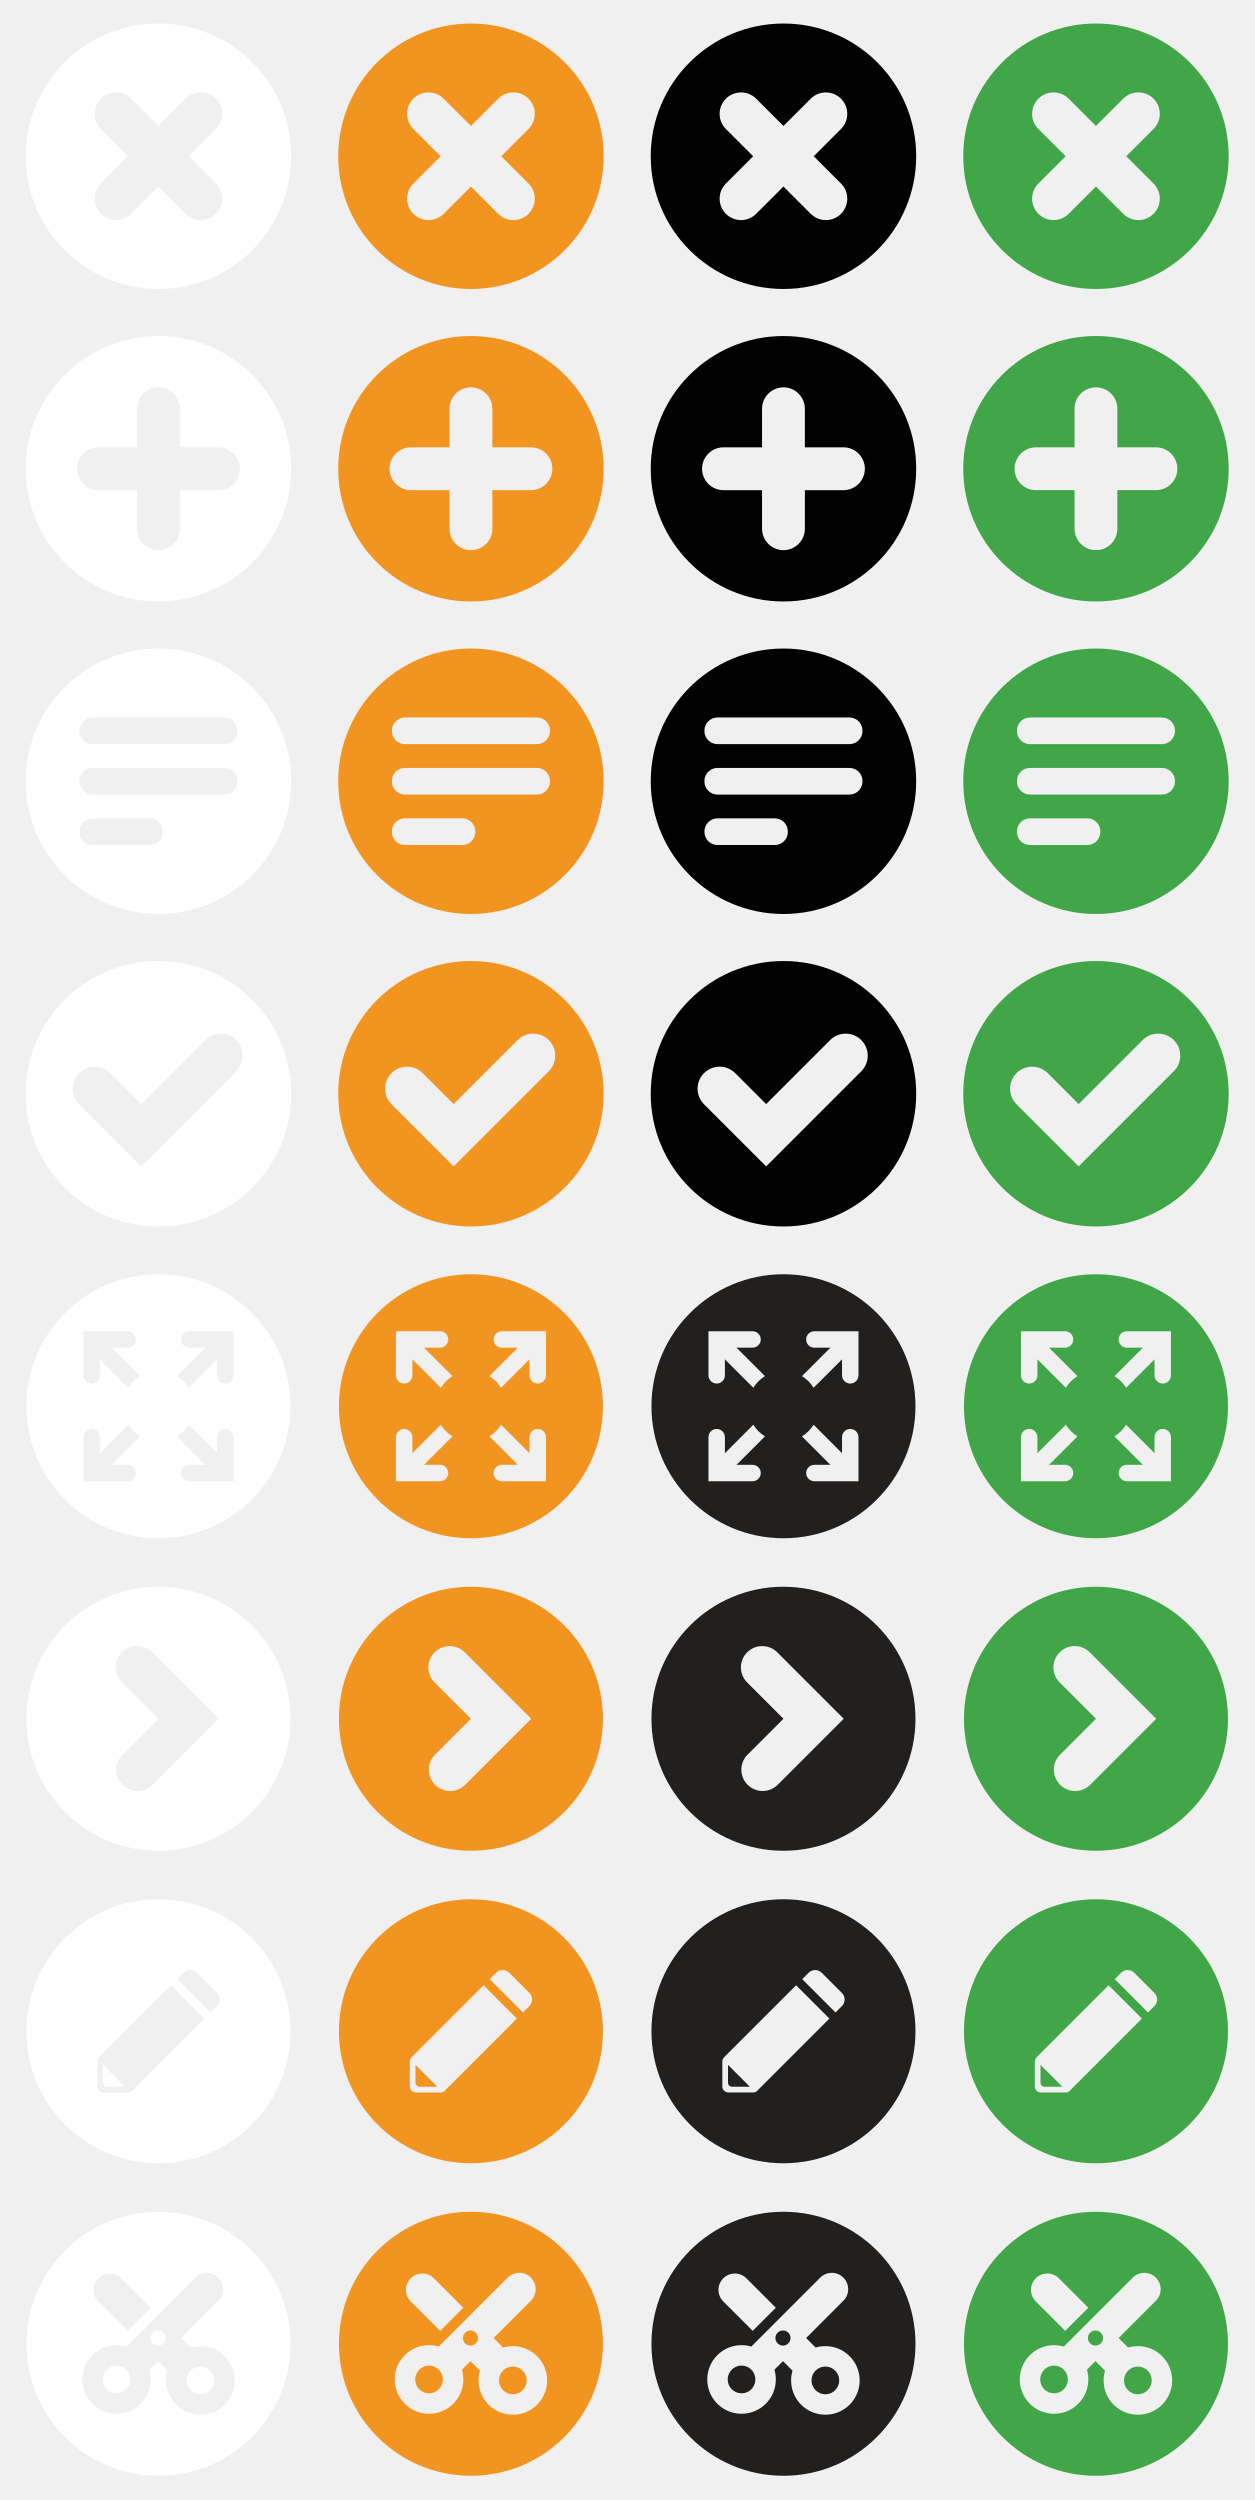
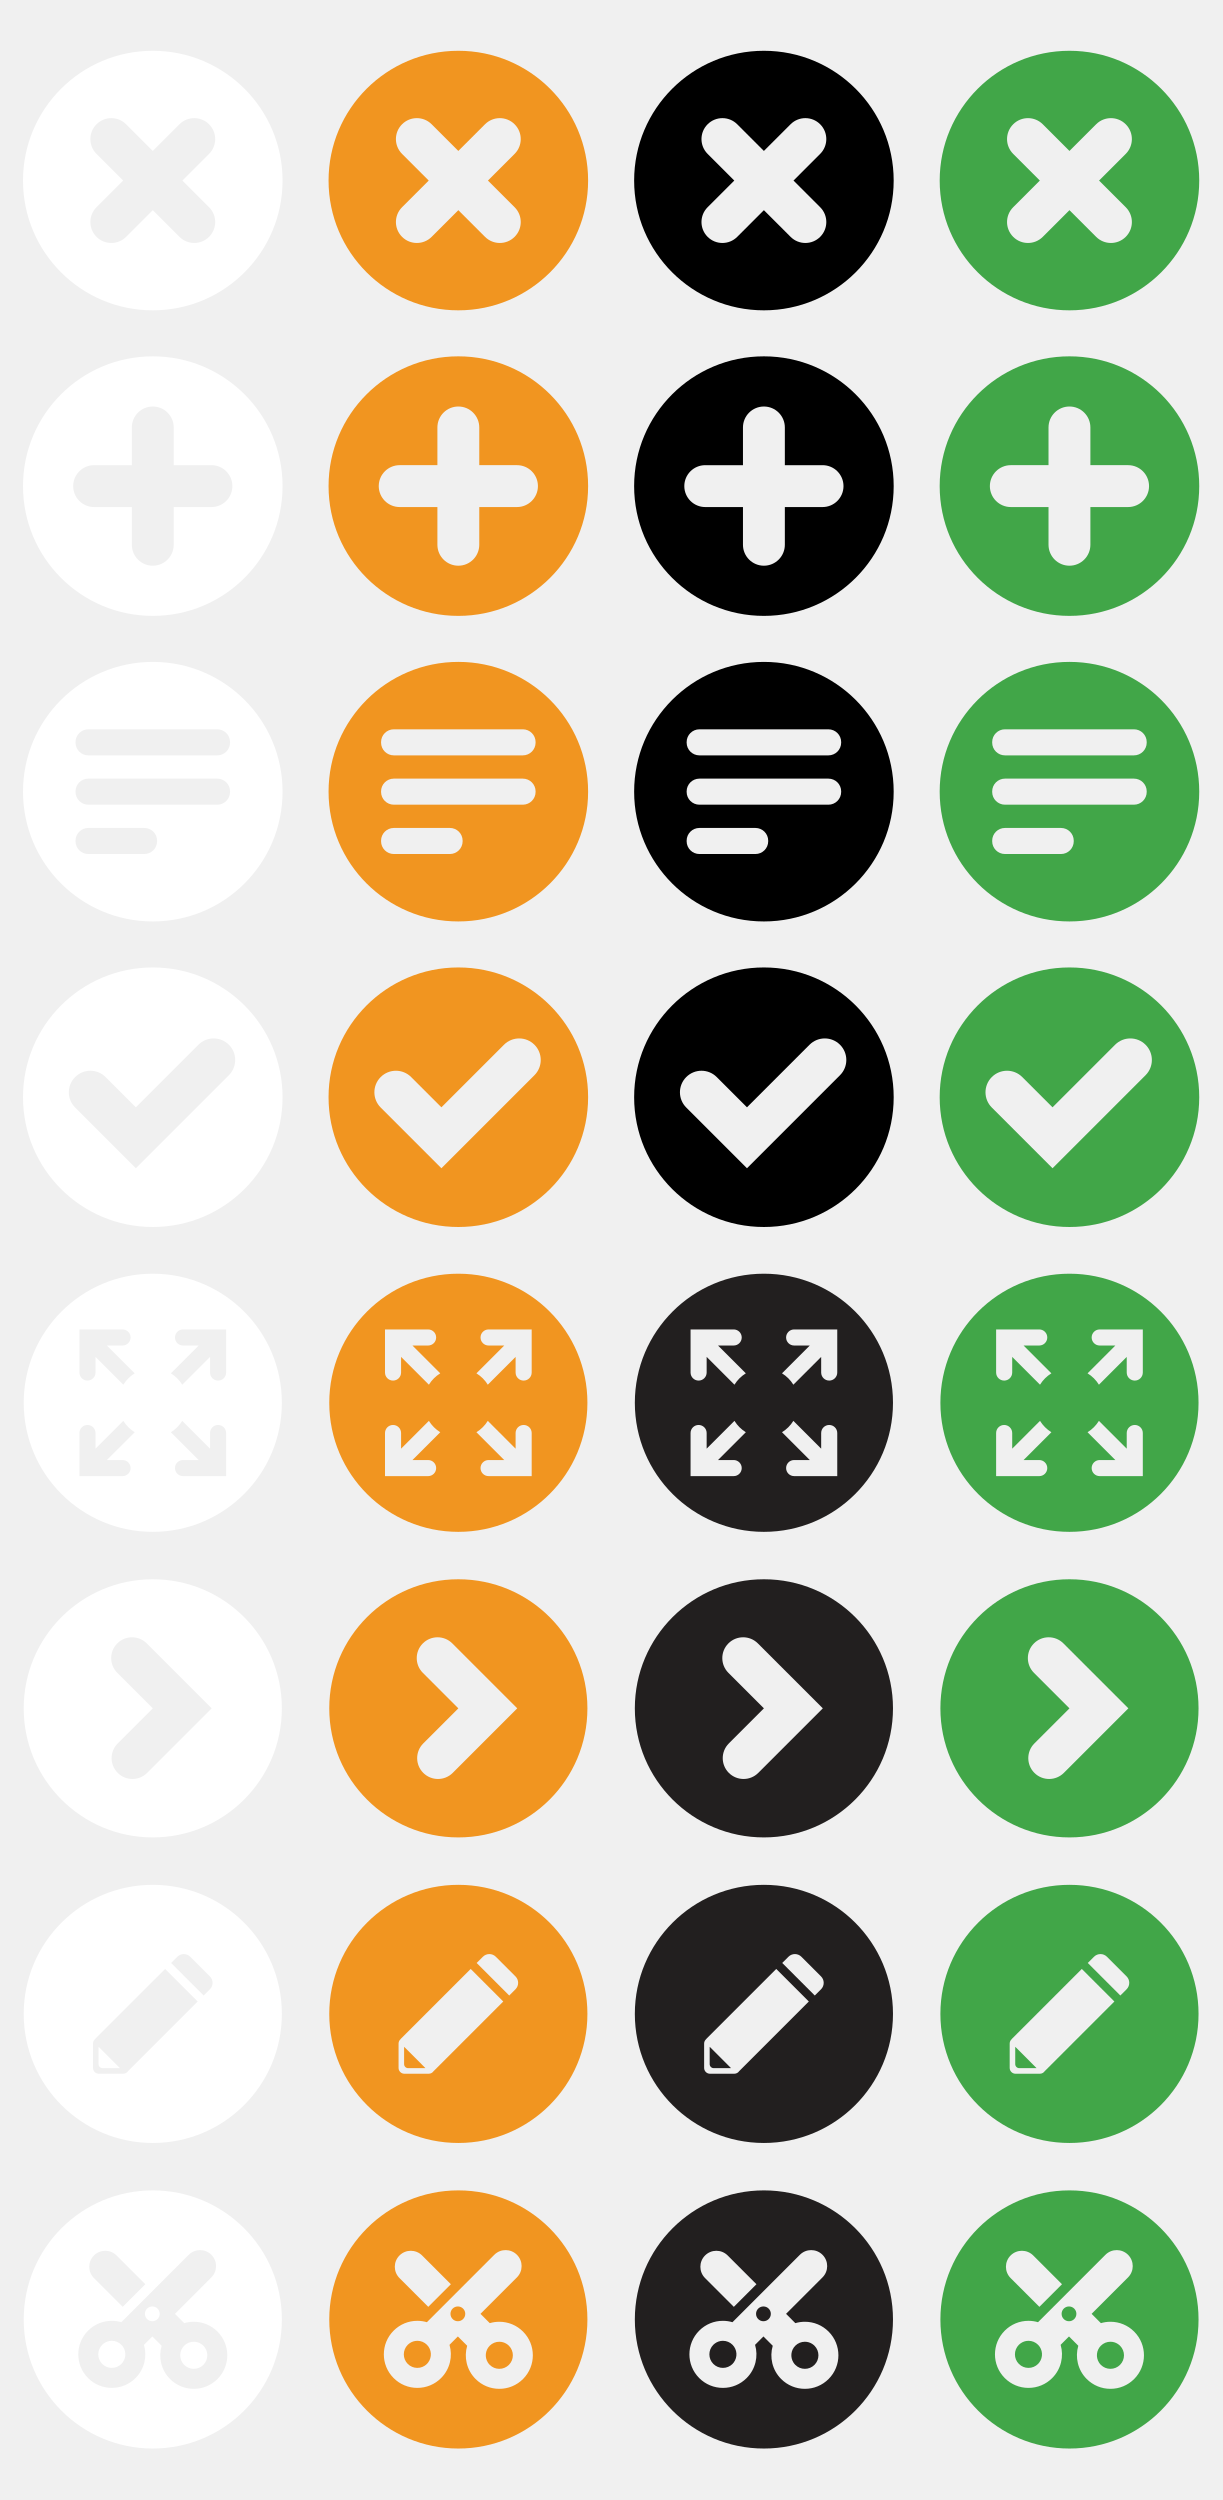
- <svg xmlns="http://www.w3.org/2000/svg" version="1.1" x="0px" y="0px" width="22.88em" height="45.6em" viewBox="-4.292 -4.292 228 456" overflow="visible" enable-background="new -4.292 -4.292 228 456" xml:space="preserve">
+ <svg xmlns="http://www.w3.org/2000/svg" version="1.1" x="0px" y="0px" width="22em" height="45em" viewBox="-4.292 -4.292 228 456" overflow="visible" enable-background="new -4.292 -4.292 228 456" xml:space="preserve">
  <defs>
</defs>
  <path fill="#FFFFFF" d="M24.21,0C10.839,0,0,10.838,0,24.208C0,37.578,10.839,48.417,24.21,48.417  c13.37,0,24.208-10.84,24.208-24.209C48.418,10.838,37.58,0,24.21,0z M34.709,29.183c1.525,1.526,1.525,3.999,0,5.524  c-0.764,0.764-1.763,1.145-2.763,1.145s-1.999-0.381-2.762-1.145l-4.975-4.974l-4.974,4.974c-0.763,0.764-1.763,1.145-2.763,1.145  c-1,0-1.999-0.381-2.762-1.145c-1.525-1.525-1.525-3.998,0-5.524l4.975-4.974l-4.975-4.976c-1.525-1.526-1.525-3.999,0-5.524  c1.525-1.526,3.999-1.526,5.524,0l4.974,4.974l4.975-4.974c1.526-1.526,4-1.526,5.525,0c1.525,1.525,1.525,3.998,0,5.524  l-4.976,4.976L34.709,29.183z" />
  <path fill="#F19520" d="M81.209,0C67.84,0,57,10.838,57,24.208c0,13.369,10.84,24.209,24.209,24.209  c13.371,0,24.208-10.84,24.208-24.209C105.417,10.838,94.581,0,81.209,0z M91.709,29.183c1.525,1.526,1.525,3.999,0,5.524  c-0.765,0.764-1.764,1.145-2.764,1.145c-0.999,0-1.999-0.381-2.761-1.145l-4.976-4.974l-4.975,4.974  c-0.764,0.764-1.763,1.145-2.763,1.145c-0.999,0-1.999-0.381-2.761-1.145c-1.526-1.525-1.526-3.998,0-5.524l4.974-4.974  l-4.974-4.976c-1.526-1.526-1.526-3.999,0-5.524c1.525-1.526,3.998-1.526,5.523,0l4.975,4.974l4.976-4.974  c1.526-1.526,3.998-1.526,5.524,0c1.525,1.525,1.525,3.998,0,5.524l-4.977,4.976L91.709,29.183z" />
  <path fill="#F19520" d="M81.208,56.999C67.837,56.999,57,67.837,57,81.208c0,13.369,10.838,24.209,24.209,24.209  c13.368,0,24.208-10.84,24.208-24.209C105.417,67.837,94.577,56.999,81.208,56.999z M92.15,85.114h-7.036v7.034  c0,2.158-1.749,3.908-3.905,3.908c-2.158,0-3.906-1.75-3.906-3.908v-7.034h-7.036c-2.158,0-3.905-1.75-3.905-3.906  c0-2.158,1.747-3.908,3.905-3.908h7.036v-7.034c0-2.158,1.748-3.908,3.906-3.908c2.156,0,3.905,1.75,3.905,3.908V77.3h7.036  c2.156,0,3.906,1.75,3.906,3.908C96.056,83.364,94.306,85.114,92.15,85.114z" />
  <path fill="#F19520" d="M81.21,113.999C67.837,113.999,57,124.837,57,138.207c0,13.373,10.838,24.211,24.211,24.211  c13.369,0,24.206-10.838,24.206-24.211C105.417,124.837,94.58,113.999,81.21,113.999z M82.009,147.458  c0,1.316-1.066,2.382-2.382,2.382H69.178c-1.315,0-2.384-1.065-2.384-2.382v-0.098c0-1.318,1.068-2.384,2.384-2.384h10.449  c1.315,0,2.382,1.065,2.382,2.384V147.458z M95.62,138.255c0,1.316-1.066,2.383-2.38,2.383H69.178c-1.315,0-2.384-1.066-2.384-2.383  v-0.098c0-1.315,1.068-2.382,2.384-2.382H93.24c1.313,0,2.38,1.066,2.38,2.382V138.255z M95.62,129.056  c0,1.315-1.066,2.382-2.38,2.382H69.178c-1.315,0-2.384-1.066-2.384-2.382v-0.099c0-1.315,1.068-2.382,2.384-2.382H93.24  c1.313,0,2.38,1.066,2.38,2.382V129.056z" />
  <path fill="#F19520" d="M81.209,171c-13.371,0-24.211,10.838-24.211,24.209c0,13.368,10.84,24.208,24.211,24.208  c13.369,0,24.208-10.84,24.208-24.208C105.417,181.838,94.579,171,81.209,171z M95.405,191.103l-17.355,17.355l-11.326-11.327  c-1.569-1.568-1.569-4.113,0-5.685c1.568-1.569,4.114-1.569,5.683,0.002l5.644,5.642l11.671-11.67c1.57-1.571,4.113-1.571,5.685,0  C96.974,186.989,96.974,189.534,95.405,191.103z" />
  <path fill="#FFFFFF" d="M24.21,57C10.839,57,0,67.838,0,81.208c0,13.369,10.839,24.209,24.21,24.209  c13.369,0,24.208-10.84,24.208-24.209C48.418,67.838,37.579,57,24.21,57z M35.151,85.115h-7.036v7.034  c0,2.158-1.75,3.908-3.907,3.908c-2.157,0-3.906-1.75-3.906-3.908v-7.034h-7.036c-2.157,0-3.906-1.75-3.906-3.906  c0-2.158,1.749-3.908,3.906-3.908h7.036v-7.034c0-2.158,1.749-3.908,3.906-3.908c2.157,0,3.907,1.75,3.907,3.908v7.034h7.036  c2.156,0,3.906,1.75,3.906,3.908C39.057,83.365,37.308,85.115,35.151,85.115z" />
  <path fill="#FFFFFF" d="M24.211,114C10.839,114,0,124.838,0,138.208c0,13.373,10.839,24.211,24.211,24.211  c13.369,0,24.207-10.838,24.207-24.211C48.418,124.838,37.581,114,24.211,114z M25.011,147.458c0,1.316-1.067,2.382-2.383,2.382  H12.18c-1.316,0-2.383-1.065-2.383-2.382v-0.098c0-1.318,1.067-2.384,2.383-2.384h10.449c1.316,0,2.383,1.065,2.383,2.384V147.458z   M38.622,138.257c0,1.315-1.066,2.382-2.381,2.382H12.18c-1.316,0-2.383-1.066-2.383-2.382v-0.099c0-1.315,1.067-2.382,2.383-2.382  h24.061c1.315,0,2.381,1.066,2.381,2.382V138.257z M38.622,129.057c0,1.315-1.066,2.382-2.381,2.382H12.18  c-1.316,0-2.383-1.066-2.383-2.382v-0.099c0-1.315,1.067-2.382,2.383-2.382h24.061c1.315,0,2.381,1.066,2.381,2.382V129.057z" />
  <path fill="#FFFFFF" d="M24.21,171c-13.37,0-24.209,10.838-24.209,24.209s10.839,24.208,24.209,24.208  c13.37,0,24.208-10.837,24.208-24.208S37.58,171,24.21,171z M38.406,191.102l-17.355,17.357L9.725,197.13  c-1.57-1.568-1.57-4.113,0-5.683c1.57-1.569,4.114-1.571,5.684,0l5.643,5.644l11.671-11.672c1.57-1.571,4.114-1.571,5.684,0  C39.975,186.988,39.975,189.533,38.406,191.102z" />
  <path d="M138.212,0c-13.371,0-24.209,10.838-24.209,24.208c0,13.369,10.838,24.209,24.209,24.209  c13.369,0,24.207-10.84,24.207-24.209C162.419,10.838,151.581,0,138.212,0z M148.71,29.183c1.525,1.526,1.525,3.999,0,5.524  c-0.764,0.764-1.762,1.145-2.762,1.145s-2-0.381-2.762-1.145l-4.977-4.974l-4.973,4.974c-0.764,0.764-1.764,1.145-2.764,1.145  s-1.998-0.381-2.762-1.145c-1.525-1.525-1.525-3.998,0-5.524l4.975-4.974l-4.975-4.976c-1.525-1.526-1.525-3.999,0-5.524  c1.525-1.526,3.998-1.526,5.525,0l4.973,4.974l4.977-4.974c1.525-1.526,3.998-1.526,5.523,0c1.525,1.525,1.525,3.998,0,5.524  l-4.975,4.976L148.71,29.183z" />
  <path fill="#41A648" d="M195.212,0c-13.369,0-24.209,10.838-24.209,24.208c0,13.369,10.84,24.209,24.209,24.209  c13.371,0,24.207-10.84,24.207-24.209C219.419,10.838,208.583,0,195.212,0z M205.712,29.183c1.525,1.526,1.525,3.999,0,5.524  c-0.766,0.764-1.764,1.145-2.764,1.145s-2-0.381-2.762-1.145l-4.975-4.974l-4.975,4.974c-0.764,0.764-1.764,1.145-2.764,1.145  c-0.998,0-1.998-0.381-2.76-1.145c-1.527-1.525-1.527-3.998,0-5.524l4.973-4.974l-4.973-4.976c-1.527-1.526-1.527-3.999,0-5.524  c1.525-1.526,3.998-1.526,5.523,0l4.975,4.974l4.975-4.974c1.527-1.526,3.998-1.526,5.525,0c1.525,1.525,1.525,3.998,0,5.524  l-4.977,4.976L205.712,29.183z" />
  <path fill="#41A648" d="M195.21,56.999c-13.371,0-24.209,10.838-24.209,24.208c0,13.369,10.838,24.209,24.209,24.209  c13.369,0,24.209-10.84,24.209-24.209C219.419,67.837,208.579,56.999,195.21,56.999z M206.151,85.114h-7.035v7.034  c0,2.158-1.75,3.908-3.906,3.908c-2.158,0-3.906-1.75-3.906-3.908v-7.034h-7.035c-2.158,0-3.906-1.75-3.906-3.906  c0-2.158,1.748-3.908,3.906-3.908h7.035v-7.034c0-2.158,1.748-3.908,3.906-3.908c2.156,0,3.906,1.75,3.906,3.908V77.3h7.035  c2.156,0,3.906,1.75,3.906,3.908C210.058,83.364,208.308,85.114,206.151,85.114z" />
  <path fill="#41A648" d="M195.212,113.999c-13.373,0-24.211,10.839-24.211,24.208c0,13.373,10.838,24.211,24.211,24.211  c13.369,0,24.207-10.838,24.207-24.211C219.419,124.837,208.581,113.999,195.212,113.999z M196.011,147.458  c0,1.316-1.066,2.382-2.381,2.382h-10.449c-1.316,0-2.385-1.065-2.385-2.382v-0.098c0-1.318,1.068-2.384,2.385-2.384h10.449  c1.314,0,2.381,1.065,2.381,2.384V147.458z M209.622,138.255c0,1.316-1.066,2.383-2.381,2.383h-24.061  c-1.316,0-2.385-1.066-2.385-2.383v-0.098c0-1.315,1.068-2.382,2.385-2.382h24.061c1.314,0,2.381,1.066,2.381,2.382V138.255z   M209.622,129.056c0,1.315-1.066,2.382-2.381,2.382h-24.061c-1.316,0-2.385-1.066-2.385-2.382v-0.099  c0-1.315,1.068-2.382,2.385-2.382h24.061c1.314,0,2.381,1.066,2.381,2.382V129.056z" />
  <path fill="#41A648" d="M195.212,171c-13.371,0-24.211,10.838-24.211,24.209c0,13.368,10.84,24.208,24.211,24.208  c13.369,0,24.207-10.84,24.207-24.208C219.419,181.838,208.581,171,195.212,171z M209.407,191.103l-17.355,17.355l-11.326-11.327  c-1.57-1.568-1.57-4.113,0-5.685c1.568-1.569,4.113-1.569,5.682,0.002l5.645,5.642l11.67-11.67c1.57-1.571,4.113-1.571,5.686,0  C210.976,186.989,210.976,189.534,209.407,191.103z" />
  <path d="M138.212,57c-13.371,0-24.211,10.838-24.211,24.208c0,13.369,10.84,24.209,24.211,24.209  c13.369,0,24.209-10.84,24.209-24.209C162.421,67.838,151.581,57,138.212,57z M149.153,85.115h-7.035v7.034  c0,2.158-1.75,3.908-3.908,3.908c-2.156,0-3.906-1.75-3.906-3.908v-7.034h-7.035c-2.156,0-3.906-1.75-3.906-3.906  c0-2.158,1.75-3.908,3.906-3.908h7.035v-7.034c0-2.158,1.75-3.908,3.906-3.908c2.158,0,3.908,1.75,3.908,3.908v7.034h7.035  c2.156,0,3.906,1.75,3.906,3.908C153.06,83.365,151.31,85.115,149.153,85.115z" />
  <path d="M138.214,114c-13.373,0-24.211,10.839-24.211,24.208c0,13.373,10.838,24.211,24.211,24.211  c13.367,0,24.205-10.838,24.205-24.211C162.419,124.838,151.583,114,138.214,114z M139.013,147.458c0,1.316-1.066,2.382-2.383,2.382  h-10.449c-1.314,0-2.383-1.065-2.383-2.382v-0.098c0-1.318,1.068-2.384,2.383-2.384h10.449c1.316,0,2.383,1.065,2.383,2.384V147.458  z M152.624,138.257c0,1.315-1.066,2.382-2.381,2.382h-24.062c-1.314,0-2.383-1.066-2.383-2.382v-0.099  c0-1.315,1.068-2.382,2.383-2.382h24.062c1.314,0,2.381,1.066,2.381,2.382V138.257z M152.624,129.057  c0,1.315-1.066,2.382-2.381,2.382h-24.062c-1.314,0-2.383-1.066-2.383-2.382v-0.099c0-1.315,1.068-2.382,2.383-2.382h24.062  c1.314,0,2.381,1.066,2.381,2.382V129.057z" />
  <path d="M138.212,171c-13.371,0-24.209,10.838-24.209,24.209s10.838,24.208,24.209,24.208c13.369,0,24.209-10.837,24.209-24.208  S151.581,171,138.212,171z M152.407,191.102l-17.354,17.357l-11.328-11.329c-1.57-1.568-1.57-4.113,0-5.683s4.115-1.571,5.684,0  l5.645,5.644l11.67-11.672c1.57-1.571,4.115-1.571,5.684,0C153.978,186.988,153.978,189.533,152.407,191.102z" />
  <path fill="#FFFFFF" d="M24.209,285.131c-13.299,0-24.078,10.78-24.078,24.079c0,13.297,10.779,24.078,24.078,24.078  s24.078-10.781,24.078-24.078C48.288,295.912,37.508,285.131,24.209,285.131z M23.161,321.249c-0.76,0.759-1.754,1.138-2.748,1.138  s-1.988-0.379-2.746-1.138c-1.518-1.518-1.518-3.978,0-5.494l6.543-6.544l-6.623-6.624c-1.518-1.517-1.518-3.978,0-5.494  c1.518-1.518,3.977-1.518,5.494,0l12.117,12.118L23.161,321.249z" />
  <path fill="#F19520" d="M81.209,285.131c-13.299,0-24.078,10.78-24.078,24.079c0,13.297,10.779,24.078,24.078,24.078  s24.078-10.781,24.078-24.078C105.288,295.912,94.508,285.131,81.209,285.131z M80.161,321.249c-0.76,0.759-1.754,1.138-2.748,1.138  s-1.988-0.379-2.746-1.138c-1.518-1.518-1.518-3.978,0-5.494l6.543-6.544l-6.623-6.624c-1.518-1.517-1.518-3.978,0-5.494  c1.518-1.518,3.977-1.518,5.494,0l12.117,12.118L80.161,321.249z" />
  <path fill="#221F1F" d="M138.212,285.131c-13.299,0-24.078,10.78-24.078,24.079c0,13.297,10.779,24.078,24.078,24.078  s24.078-10.781,24.078-24.078C162.29,295.912,151.511,285.131,138.212,285.131z M137.163,321.249  c-0.76,0.759-1.754,1.138-2.748,1.138s-1.988-0.379-2.746-1.138c-1.518-1.518-1.518-3.978,0-5.494l6.543-6.544l-6.623-6.624  c-1.518-1.517-1.518-3.978,0-5.494c1.518-1.518,3.977-1.518,5.494,0L149.2,309.21L137.163,321.249z" />
  <path fill="#41A648" d="M195.212,285.131c-13.299,0-24.078,10.78-24.078,24.079c0,13.297,10.779,24.078,24.078,24.078  s24.078-10.781,24.078-24.078C219.29,295.912,208.511,285.131,195.212,285.131z M194.163,321.249  c-0.76,0.759-1.754,1.138-2.748,1.138s-1.988-0.379-2.746-1.138c-1.518-1.518-1.518-3.978,0-5.494l6.543-6.544l-6.623-6.624  c-1.518-1.517-1.518-3.978,0-5.494c1.518-1.518,3.977-1.518,5.494,0L206.2,309.21L194.163,321.249z" />
  <path fill="#FFFFFF" d="M24.209,228.13c-13.297,0-24.078,10.779-24.078,24.078c0,13.298,10.781,24.078,24.078,24.078  c13.299,0,24.078-10.78,24.078-24.078C48.287,238.91,37.508,228.13,24.209,228.13z M18.57,262.89c0.828,0,1.5,0.671,1.5,1.5  c0,0.828-0.672,1.5-1.5,1.5h-8.043v-8.043c0-0.828,0.672-1.5,1.5-1.5c0.829,0,1.5,0.672,1.5,1.5v2.922l5.188-5.188  c0.531,0.863,1.258,1.59,2.121,2.121l-5.188,5.188H18.57z M18.715,248.835l-5.188-5.188v2.921c0,0.829-0.671,1.5-1.5,1.5  c-0.828,0-1.5-0.671-1.5-1.5v-8.042h8.043c0.828,0,1.5,0.672,1.5,1.5s-0.672,1.5-1.5,1.5h-2.922l5.188,5.188  C19.973,247.246,19.246,247.972,18.715,248.835z M37.891,265.889h-1.496c-0.001,0-0.002,0.001-0.004,0.001s-0.004-0.001-0.006-0.001  h-6.536c-0.829,0-1.5-0.671-1.5-1.5s0.671-1.5,1.5-1.5h2.919l-5.186-5.187c0.863-0.53,1.59-1.257,2.122-2.12l5.187,5.187v-2.922  c0-0.828,0.672-1.5,1.5-1.5s1.5,0.672,1.5,1.5V265.889z M37.891,240.025c0,0.002,0,0.004,0,0.006v6.538c0,0.829-0.672,1.5-1.5,1.5  s-1.5-0.671-1.5-1.5v-2.919l-5.186,5.186c-0.531-0.863-1.258-1.59-2.121-2.121l5.188-5.188h-2.924c-0.828,0-1.5-0.672-1.5-1.5  s0.672-1.5,1.5-1.5h8.043V240.025z" />
  <path fill="#F19520" d="M81.209,228.13c-13.297,0-24.078,10.779-24.078,24.078c0,13.298,10.781,24.078,24.078,24.078  c13.299,0,24.078-10.78,24.078-24.078C105.288,238.91,94.508,228.13,81.209,228.13z M75.571,262.89c0.828,0,1.5,0.671,1.5,1.5  c0,0.828-0.672,1.5-1.5,1.5h-8.043v-8.043c0-0.828,0.672-1.5,1.5-1.5c0.829,0,1.5,0.672,1.5,1.5v2.922l5.188-5.188  c0.531,0.863,1.258,1.59,2.121,2.121l-5.188,5.188H75.571z M75.715,248.835l-5.188-5.188v2.921c0,0.829-0.671,1.5-1.5,1.5  c-0.828,0-1.5-0.671-1.5-1.5v-8.042h8.043c0.828,0,1.5,0.672,1.5,1.5s-0.672,1.5-1.5,1.5h-2.922l5.188,5.188  C76.973,247.246,76.247,247.972,75.715,248.835z M94.891,265.889h-1.496c-0.001,0-0.002,0.001-0.004,0.001s-0.004-0.001-0.006-0.001  h-6.536c-0.829,0-1.5-0.671-1.5-1.5s0.671-1.5,1.5-1.5h2.919l-5.186-5.187c0.863-0.53,1.59-1.257,2.122-2.12l5.187,5.187v-2.922  c0-0.828,0.672-1.5,1.5-1.5s1.5,0.672,1.5,1.5V265.889z M94.891,240.025c0,0.002,0,0.004,0,0.006v6.538c0,0.829-0.672,1.5-1.5,1.5  s-1.5-0.671-1.5-1.5v-2.919l-5.186,5.186c-0.531-0.863-1.258-1.59-2.121-2.121l5.188-5.188h-2.924c-0.828,0-1.5-0.672-1.5-1.5  s0.672-1.5,1.5-1.5h8.043V240.025z" />
  <path fill="#221F1F" d="M138.212,228.13c-13.297,0-24.078,10.779-24.078,24.078c0,13.298,10.781,24.078,24.078,24.078  c13.299,0,24.078-10.78,24.078-24.078C162.29,238.91,151.511,228.13,138.212,228.13z M132.573,262.89c0.828,0,1.5,0.671,1.5,1.5  c0,0.828-0.672,1.5-1.5,1.5h-8.043v-8.043c0-0.828,0.672-1.5,1.5-1.5c0.83,0,1.5,0.672,1.5,1.5v2.922l5.188-5.188  c0.531,0.863,1.258,1.59,2.121,2.121l-5.188,5.188H132.573z M132.718,248.835l-5.188-5.188v2.921c0,0.829-0.67,1.5-1.5,1.5  c-0.828,0-1.5-0.671-1.5-1.5v-8.042h8.043c0.828,0,1.5,0.672,1.5,1.5s-0.672,1.5-1.5,1.5h-2.922l5.188,5.188  C133.976,247.246,133.249,247.972,132.718,248.835z M151.894,265.889h-1.496c0,0-0.002,0.001-0.004,0.001s-0.004-0.001-0.006-0.001  h-6.535c-0.83,0-1.5-0.671-1.5-1.5s0.67-1.5,1.5-1.5h2.918l-5.186-5.187c0.863-0.53,1.59-1.257,2.123-2.12l5.186,5.187v-2.922  c0-0.828,0.672-1.5,1.5-1.5s1.5,0.672,1.5,1.5V265.889z M151.894,240.025c0,0.002,0,0.004,0,0.006v6.538c0,0.829-0.672,1.5-1.5,1.5  s-1.5-0.671-1.5-1.5v-2.919l-5.186,5.186c-0.531-0.863-1.258-1.59-2.121-2.121l5.188-5.188h-2.924c-0.828,0-1.5-0.672-1.5-1.5  s0.672-1.5,1.5-1.5h8.043V240.025z" />
  <path fill="#41A648" d="M195.212,228.13c-13.297,0-24.078,10.779-24.078,24.078c0,13.298,10.781,24.078,24.078,24.078  c13.299,0,24.078-10.78,24.078-24.078C219.29,238.91,208.511,228.13,195.212,228.13z M189.573,262.89c0.828,0,1.5,0.671,1.5,1.5  c0,0.828-0.672,1.5-1.5,1.5h-8.043v-8.043c0-0.828,0.672-1.5,1.5-1.5s1.5,0.672,1.5,1.5v2.922l5.188-5.188  c0.531,0.863,1.258,1.59,2.121,2.121l-5.188,5.188H189.573z M189.718,248.835l-5.188-5.188v2.921c0,0.829-0.672,1.5-1.5,1.5  s-1.5-0.671-1.5-1.5v-8.042h8.043c0.828,0,1.5,0.672,1.5,1.5s-0.672,1.5-1.5,1.5h-2.922l5.188,5.188  C190.976,247.246,190.249,247.972,189.718,248.835z M208.894,265.889h-1.496c-0.002,0-0.002,0.001-0.004,0.001  s-0.004-0.001-0.006-0.001h-6.537c-0.828,0-1.5-0.671-1.5-1.5s0.672-1.5,1.5-1.5h2.92l-5.186-5.187  c0.863-0.53,1.59-1.257,2.121-2.12l5.188,5.187v-2.922c0-0.828,0.672-1.5,1.5-1.5s1.5,0.672,1.5,1.5V265.889z M208.894,240.025  c0,0.002,0,0.004,0,0.006v6.538c0,0.829-0.672,1.5-1.5,1.5s-1.5-0.671-1.5-1.5v-2.919l-5.186,5.186  c-0.531-0.863-1.258-1.59-2.121-2.121l5.188-5.188h-2.924c-0.828,0-1.5-0.672-1.5-1.5s0.672-1.5,1.5-1.5h8.043V240.025z" />
  <path fill="#FFFFFF" d="M14.092,372.44v3.139c0.002,0.416,0.338,0.752,0.752,0.752h3.139c0.029,0,0.055-0.014,0.082-0.016  l-3.955-3.957C14.105,372.385,14.092,372.411,14.092,372.44z" />
  <path fill="#FFFFFF" d="M24.21,342.132c-13.299,0-24.078,10.78-24.078,24.078c0,13.299,10.779,24.079,24.078,24.079  c13.298,0,24.078-10.78,24.078-24.079C48.288,352.913,37.508,342.132,24.21,342.132z M19.588,376.897  c-0.197,0.287-0.525,0.475-0.9,0.475l-4.543,0.002c-0.6-0.002-1.088-0.488-1.088-1.09v-4.543c0-0.324,0.145-0.613,0.371-0.814  c0.029-0.033,0.049-0.068,0.082-0.104l13.002-13l6.076,6.074L19.588,376.897z M34.865,361.62l-1.164,1.162l-6.074-6.074l1.164-1.162  c0.664-0.664,1.74-0.664,2.406,0l3.668,3.668C35.529,359.877,35.529,360.956,34.865,361.62z" />
  <path fill="#F19520" d="M71.092,372.44v3.139c0.002,0.416,0.338,0.752,0.752,0.752h3.139c0.029,0,0.055-0.014,0.082-0.016  l-3.955-3.957C71.106,372.385,71.092,372.411,71.092,372.44z" />
  <path fill="#F19520" d="M81.209,342.132c-13.299,0-24.078,10.78-24.078,24.078c0,13.299,10.779,24.079,24.078,24.079  s24.078-10.78,24.078-24.079C105.288,352.913,94.508,342.132,81.209,342.132z M76.588,376.897c-0.197,0.287-0.525,0.475-0.9,0.475  l-4.543,0.002c-0.6-0.002-1.088-0.488-1.088-1.09v-4.543c0-0.324,0.145-0.613,0.371-0.814c0.029-0.033,0.049-0.068,0.082-0.104  l13.002-13l6.076,6.074L76.588,376.897z M91.866,361.62l-1.164,1.162l-6.074-6.074l1.164-1.162c0.664-0.664,1.74-0.664,2.406,0  l3.668,3.668C92.53,359.877,92.53,360.956,91.866,361.62z" />
  <path fill="#221F1F" d="M128.095,372.44v3.139c0.002,0.416,0.338,0.752,0.752,0.752h3.139c0.029,0,0.055-0.014,0.082-0.016  l-3.955-3.957C128.108,372.385,128.095,372.411,128.095,372.44z" />
  <path fill="#221F1F" d="M138.212,342.132c-13.299,0-24.078,10.78-24.078,24.078c0,13.299,10.779,24.079,24.078,24.079  s24.078-10.78,24.078-24.079C162.29,352.913,151.511,342.132,138.212,342.132z M133.591,376.897c-0.197,0.287-0.525,0.475-0.9,0.475  l-4.543,0.002c-0.6-0.002-1.088-0.488-1.088-1.09v-4.543c0-0.324,0.145-0.613,0.371-0.814c0.029-0.033,0.049-0.068,0.082-0.104  l13.002-13l6.076,6.074L133.591,376.897z M148.868,361.62l-1.164,1.162l-6.074-6.074l1.164-1.162c0.664-0.664,1.74-0.664,2.406,0  l3.668,3.668C149.532,359.877,149.532,360.956,148.868,361.62z" />
  <path fill="#41A648" d="M185.095,372.44v3.139c0.002,0.416,0.338,0.752,0.752,0.752h3.139c0.029,0,0.055-0.014,0.082-0.016  l-3.955-3.957C185.108,372.385,185.095,372.411,185.095,372.44z" />
  <path fill="#41A648" d="M195.212,342.132c-13.299,0-24.078,10.78-24.078,24.078c0,13.299,10.779,24.079,24.078,24.079  s24.078-10.78,24.078-24.079C219.29,352.913,208.511,342.132,195.212,342.132z M190.591,376.897c-0.197,0.287-0.525,0.475-0.9,0.475  l-4.543,0.002c-0.6-0.002-1.088-0.488-1.088-1.09v-4.543c0-0.324,0.145-0.613,0.371-0.814c0.029-0.033,0.049-0.068,0.082-0.104  l13.002-13l6.076,6.074L190.591,376.897z M205.868,361.62l-1.164,1.162l-6.074-6.074l1.164-1.162c0.664-0.664,1.74-0.664,2.406,0  l3.668,3.668C206.532,359.877,206.532,360.956,205.868,361.62z" />
  <circle fill="#FFFFFF" cx="24.122" cy="422.163" r="1.379" />
  <path fill="#FFFFFF" d="M16.564,427.193c-0.553,0-1.076,0.179-1.511,0.505c-0.096,0.072-0.189,0.148-0.276,0.235  c-0.985,0.985-0.985,2.589,0,3.574c0.478,0.478,1.112,0.74,1.787,0.74s1.31-0.263,1.787-0.74c0.087-0.087,0.164-0.181,0.235-0.276  c0.739-0.989,0.663-2.399-0.235-3.298C17.874,427.456,17.239,427.193,16.564,427.193z" />
  <path fill="#FFFFFF" d="M33.204,427.76c-0.4-0.254-0.863-0.392-1.349-0.392c-0.675,0-1.31,0.263-1.787,0.74  c-0.85,0.851-0.965,2.159-0.349,3.136c0.099,0.155,0.214,0.304,0.349,0.438c0.478,0.478,1.112,0.74,1.787,0.74  s1.31-0.263,1.787-0.74c0.986-0.985,0.986-2.589,0-3.574C33.508,427.975,33.36,427.86,33.204,427.76z" />
  <path fill="#FFFFFF" d="M24.21,399.133c-13.299,0-24.078,10.78-24.078,24.078c0,13.299,10.779,24.079,24.078,24.079  c13.298,0,24.079-10.78,24.079-24.079C48.289,409.914,37.509,399.133,24.21,399.133z M13.232,411.273  c1.164-1.165,3.053-1.165,4.218,0l5.367,5.367l-4.219,4.218l-5.366-5.367C12.067,414.327,12.067,412.438,13.232,411.273z   M36.279,434.32c-1.182,1.182-2.753,1.832-4.424,1.832s-3.242-0.65-4.424-1.832c-1.676-1.676-2.2-4.074-1.572-6.202l-1.737-1.736  l-1.561,1.561c0.627,2.128,0.103,4.525-1.573,6.202c-1.182,1.182-2.753,1.832-4.424,1.832s-3.241-0.65-4.423-1.832  c-2.439-2.439-2.439-6.408,0-8.847c1.181-1.182,2.752-1.833,4.423-1.833c0.612,0,1.21,0.089,1.781,0.257l1.559-1.559l0.786-0.786  l10.231-10.231c1.165-1.164,3.054-1.165,4.219,0c1.164,1.165,1.164,3.054,0,4.218l-6.8,6.8l1.734,1.734  c0.57-0.168,1.169-0.257,1.78-0.257c1.671,0,3.243,0.65,4.424,1.833C38.718,427.912,38.718,431.88,36.279,434.32z" />
  <circle fill="#F19520" cx="81.121" cy="422.163" r="1.379" />
  <path fill="#F19520" d="M73.563,427.193c-0.553,0-1.076,0.179-1.511,0.505c-0.096,0.072-0.189,0.148-0.276,0.235  c-0.985,0.985-0.985,2.589,0,3.574c0.478,0.478,1.112,0.74,1.787,0.74s1.31-0.263,1.787-0.74c0.087-0.087,0.164-0.181,0.235-0.276  c0.739-0.989,0.663-2.399-0.235-3.298C74.873,427.456,74.238,427.193,73.563,427.193z" />
  <path fill="#F19520" d="M90.203,427.76c-0.4-0.254-0.863-0.392-1.349-0.392c-0.675,0-1.31,0.263-1.787,0.74  c-0.85,0.851-0.965,2.159-0.349,3.136c0.099,0.155,0.214,0.304,0.349,0.438c0.478,0.478,1.112,0.74,1.787,0.74  s1.31-0.263,1.787-0.74c0.986-0.985,0.986-2.589,0-3.574C90.507,427.975,90.359,427.86,90.203,427.76z" />
  <path fill="#F19520" d="M81.209,399.133c-13.299,0-24.078,10.78-24.078,24.078c0,13.299,10.779,24.079,24.078,24.079  s24.078-10.78,24.078-24.079C105.288,409.914,94.508,399.133,81.209,399.133z M70.231,411.273c1.164-1.165,3.053-1.165,4.218,0  l5.367,5.367l-4.219,4.218l-5.366-5.367C69.066,414.327,69.066,412.438,70.231,411.273z M93.278,434.32  c-1.182,1.182-2.753,1.832-4.424,1.832s-3.242-0.65-4.424-1.832c-1.676-1.676-2.2-4.074-1.572-6.202l-1.737-1.736l-1.561,1.561  c0.627,2.128,0.103,4.525-1.573,6.202c-1.182,1.182-2.753,1.832-4.424,1.832s-3.241-0.65-4.423-1.832  c-2.439-2.439-2.439-6.408,0-8.847c1.181-1.182,2.752-1.833,4.423-1.833c0.612,0,1.21,0.089,1.781,0.257l1.559-1.559l0.786-0.786  l10.231-10.231c1.165-1.164,3.054-1.165,4.219,0c1.164,1.165,1.164,3.054,0,4.218l-6.8,6.8l1.734,1.734  c0.57-0.168,1.169-0.257,1.78-0.257c1.671,0,3.242,0.65,4.424,1.833C95.717,427.912,95.717,431.88,93.278,434.32z" />
  <circle fill="#221F1F" cx="138.124" cy="422.163" r="1.379" />
  <path fill="#221F1F" d="M130.565,427.193c-0.553,0-1.076,0.179-1.51,0.505c-0.096,0.072-0.189,0.148-0.277,0.235  c-0.984,0.985-0.984,2.589,0,3.574c0.479,0.478,1.113,0.74,1.787,0.74c0.676,0,1.311-0.263,1.787-0.74  c0.088-0.087,0.164-0.181,0.236-0.276c0.738-0.989,0.662-2.399-0.236-3.298C131.876,427.456,131.241,427.193,130.565,427.193z" />
  <path fill="#221F1F" d="M147.206,427.76c-0.4-0.254-0.863-0.392-1.35-0.392c-0.674,0-1.309,0.263-1.787,0.74  c-0.85,0.851-0.965,2.159-0.348,3.136c0.098,0.155,0.213,0.304,0.348,0.438c0.479,0.478,1.113,0.74,1.787,0.74  c0.676,0,1.311-0.263,1.787-0.74c0.986-0.985,0.986-2.589,0-3.574C147.511,427.975,147.362,427.86,147.206,427.76z" />
  <path fill="#221F1F" d="M138.212,399.133c-13.299,0-24.078,10.78-24.078,24.078c0,13.299,10.779,24.079,24.078,24.079  s24.078-10.78,24.078-24.079C162.29,409.914,151.511,399.133,138.212,399.133z M127.233,411.273c1.164-1.165,3.053-1.165,4.219,0  l5.367,5.367l-4.219,4.218l-5.367-5.367C126.069,414.327,126.069,412.438,127.233,411.273z M150.28,434.32  c-1.182,1.182-2.752,1.832-4.424,1.832c-1.67,0-3.242-0.65-4.424-1.832c-1.676-1.676-2.199-4.074-1.572-6.202l-1.736-1.736  l-1.561,1.561c0.627,2.128,0.102,4.525-1.574,6.202c-1.182,1.182-2.752,1.832-4.424,1.832c-1.67,0-3.24-0.65-4.422-1.832  c-2.439-2.439-2.439-6.408,0-8.847c1.18-1.182,2.752-1.833,4.422-1.833c0.613,0,1.211,0.089,1.781,0.257l1.559-1.559l0.787-0.786  l10.23-10.231c1.166-1.164,3.055-1.165,4.219,0s1.164,3.054,0,4.218l-6.799,6.8l1.734,1.734c0.57-0.168,1.168-0.257,1.779-0.257  c1.672,0,3.242,0.65,4.424,1.833C152.72,427.912,152.72,431.88,150.28,434.32z" />
  <circle fill="#41A648" cx="195.124" cy="422.163" r="1.379" />
  <path fill="#41A648" d="M187.565,427.193c-0.553,0-1.076,0.179-1.51,0.505c-0.096,0.072-0.189,0.148-0.277,0.235  c-0.984,0.985-0.984,2.589,0,3.574c0.479,0.478,1.113,0.74,1.787,0.74c0.676,0,1.311-0.263,1.787-0.74  c0.088-0.087,0.164-0.181,0.236-0.276c0.738-0.989,0.662-2.399-0.236-3.298C188.876,427.456,188.241,427.193,187.565,427.193z" />
  <path fill="#41A648" d="M204.206,427.76c-0.4-0.254-0.863-0.392-1.35-0.392c-0.674,0-1.309,0.263-1.787,0.74  c-0.85,0.851-0.965,2.159-0.348,3.136c0.098,0.155,0.213,0.304,0.348,0.438c0.479,0.478,1.113,0.74,1.787,0.74  c0.676,0,1.311-0.263,1.787-0.74c0.986-0.985,0.986-2.589,0-3.574C204.511,427.975,204.362,427.86,204.206,427.76z" />
  <path fill="#41A648" d="M195.212,399.133c-13.299,0-24.078,10.78-24.078,24.078c0,13.299,10.779,24.079,24.078,24.079  s24.078-10.78,24.078-24.079C219.29,409.914,208.511,399.133,195.212,399.133z M184.233,411.273c1.164-1.165,3.053-1.165,4.219,0  l5.367,5.367l-4.219,4.218l-5.367-5.367C183.069,414.327,183.069,412.438,184.233,411.273z M207.28,434.32  c-1.182,1.182-2.752,1.832-4.424,1.832c-1.67,0-3.242-0.65-4.424-1.832c-1.676-1.676-2.199-4.074-1.572-6.202l-1.736-1.736  l-1.561,1.561c0.627,2.128,0.102,4.525-1.574,6.202c-1.182,1.182-2.752,1.832-4.424,1.832c-1.67,0-3.24-0.65-4.422-1.832  c-2.439-2.439-2.439-6.408,0-8.847c1.18-1.182,2.752-1.833,4.422-1.833c0.613,0,1.211,0.089,1.781,0.257l1.559-1.559l0.787-0.786  l10.23-10.231c1.166-1.164,3.055-1.165,4.219,0s1.164,3.054,0,4.218l-6.799,6.8l1.734,1.734c0.57-0.168,1.168-0.257,1.779-0.257  c1.672,0,3.242,0.65,4.424,1.833C209.72,427.912,209.72,431.88,207.28,434.32z" />
</svg>
